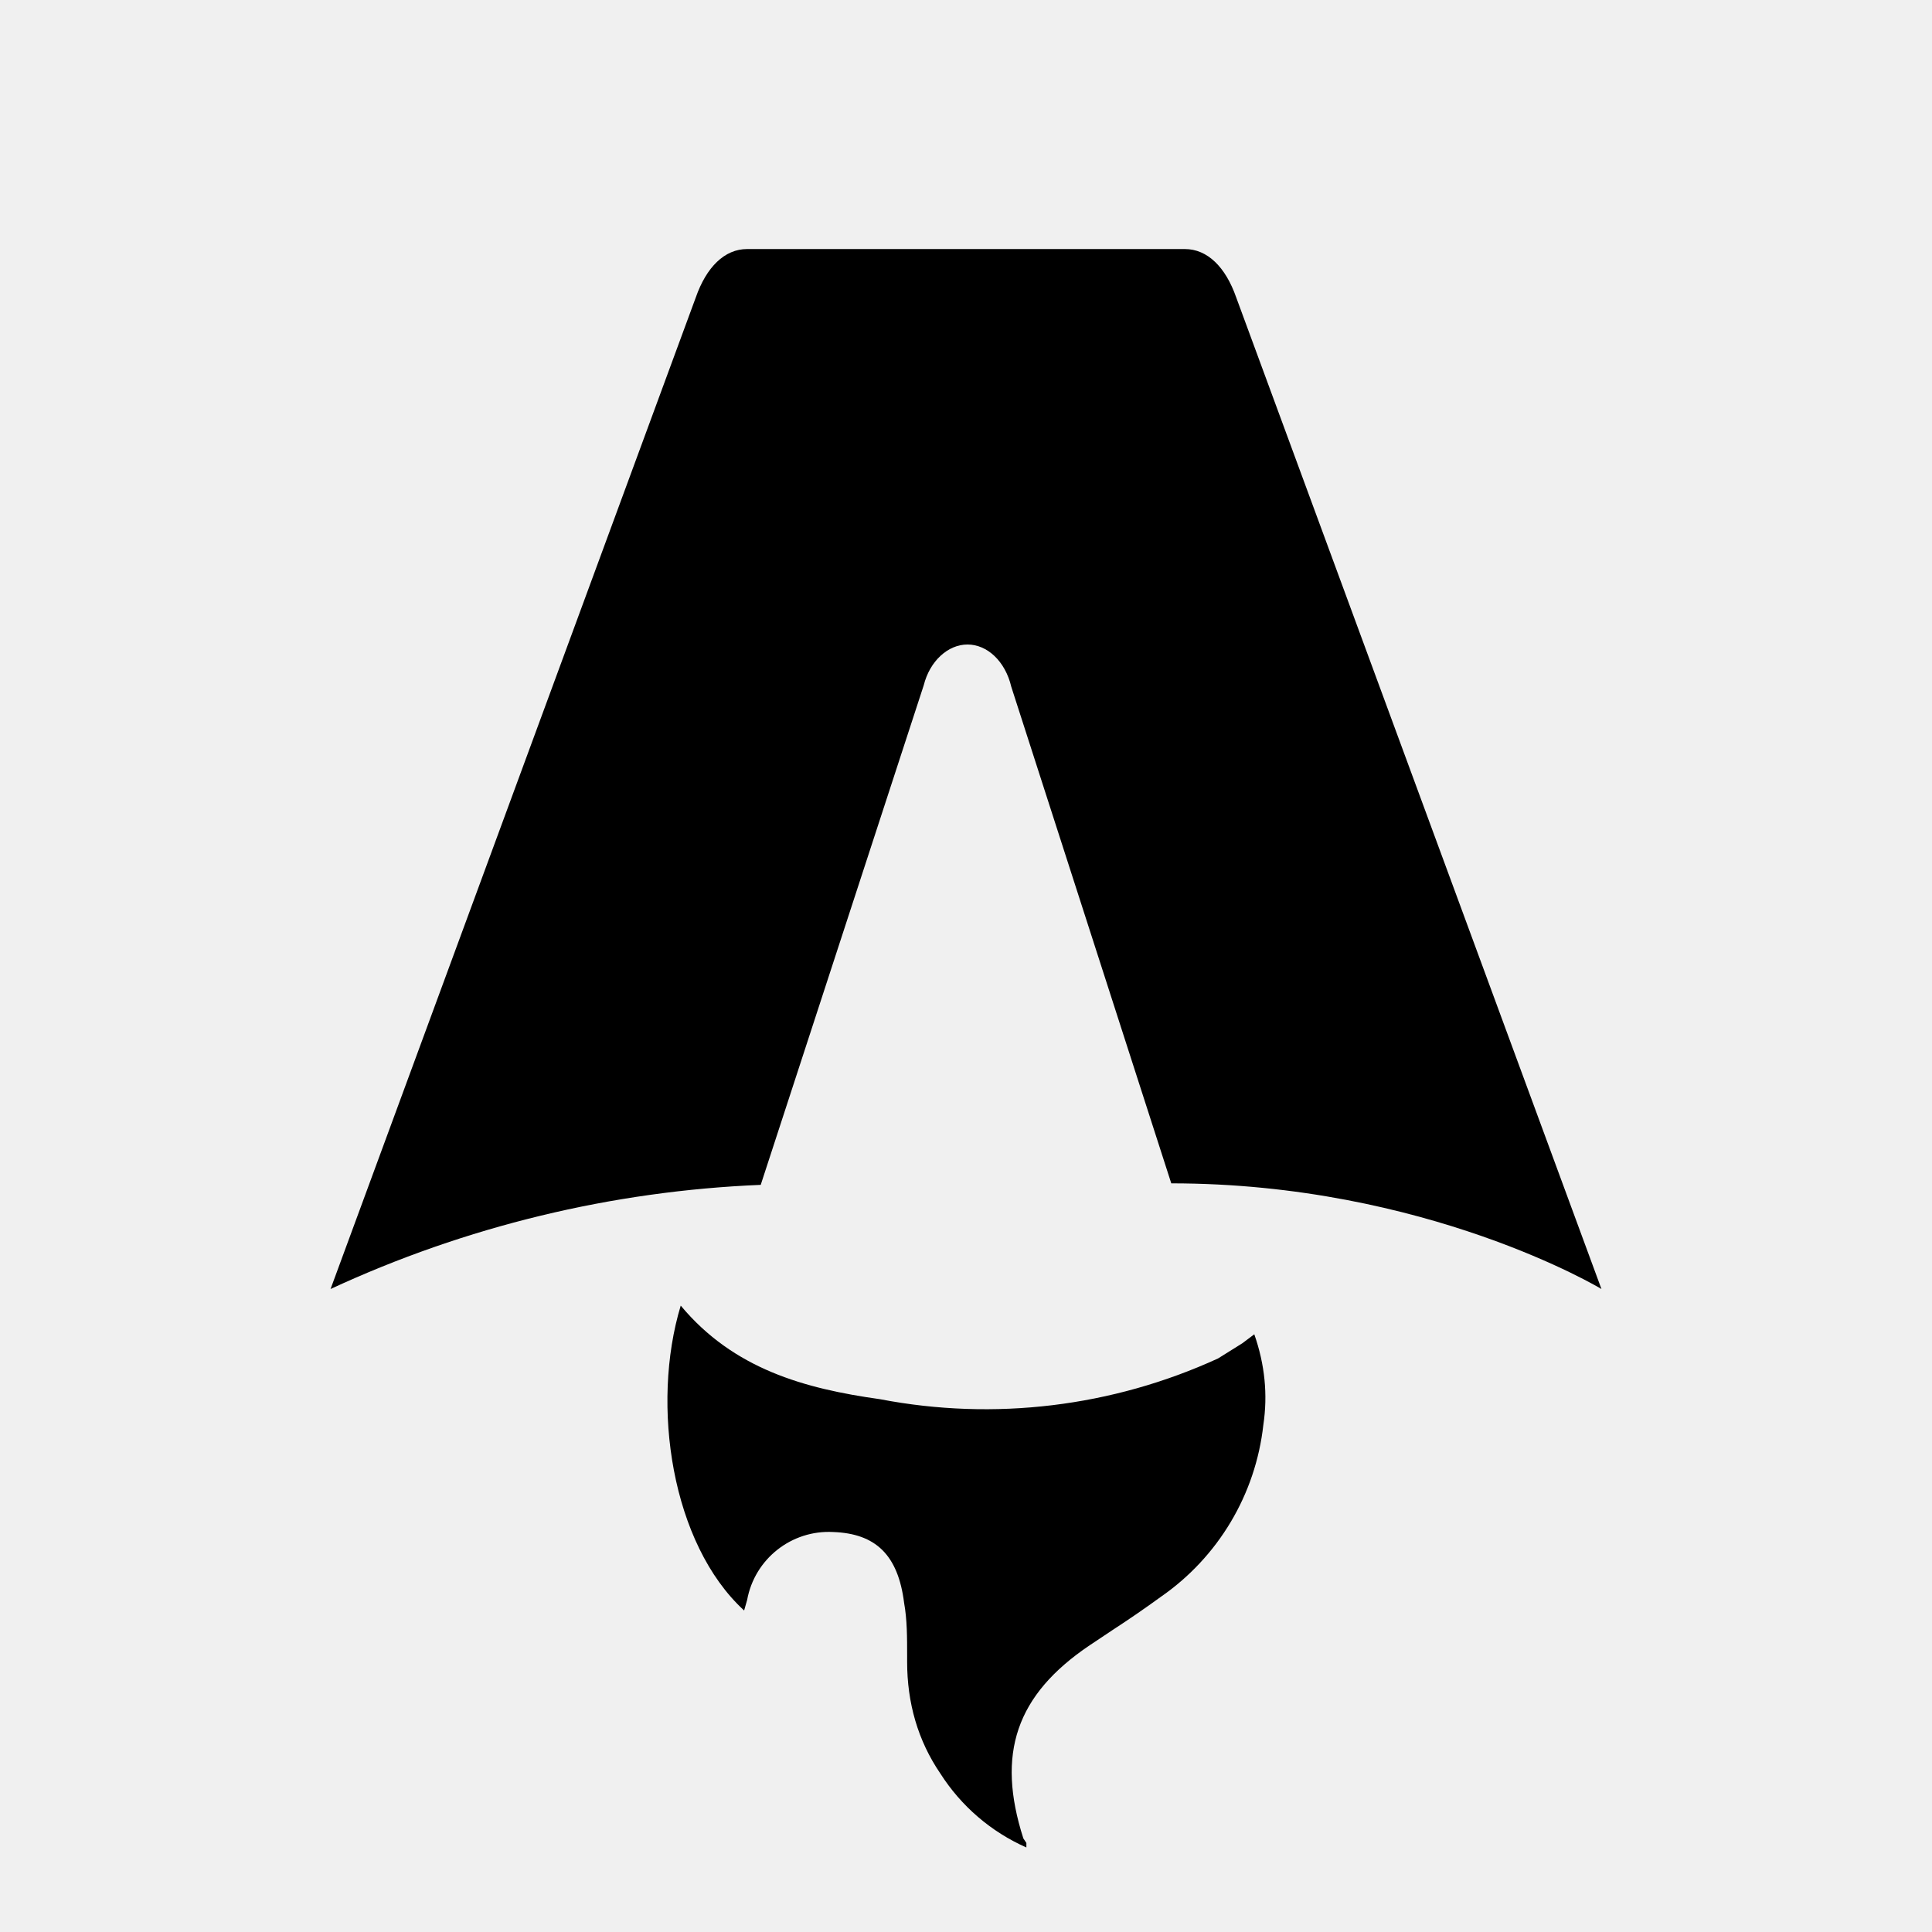
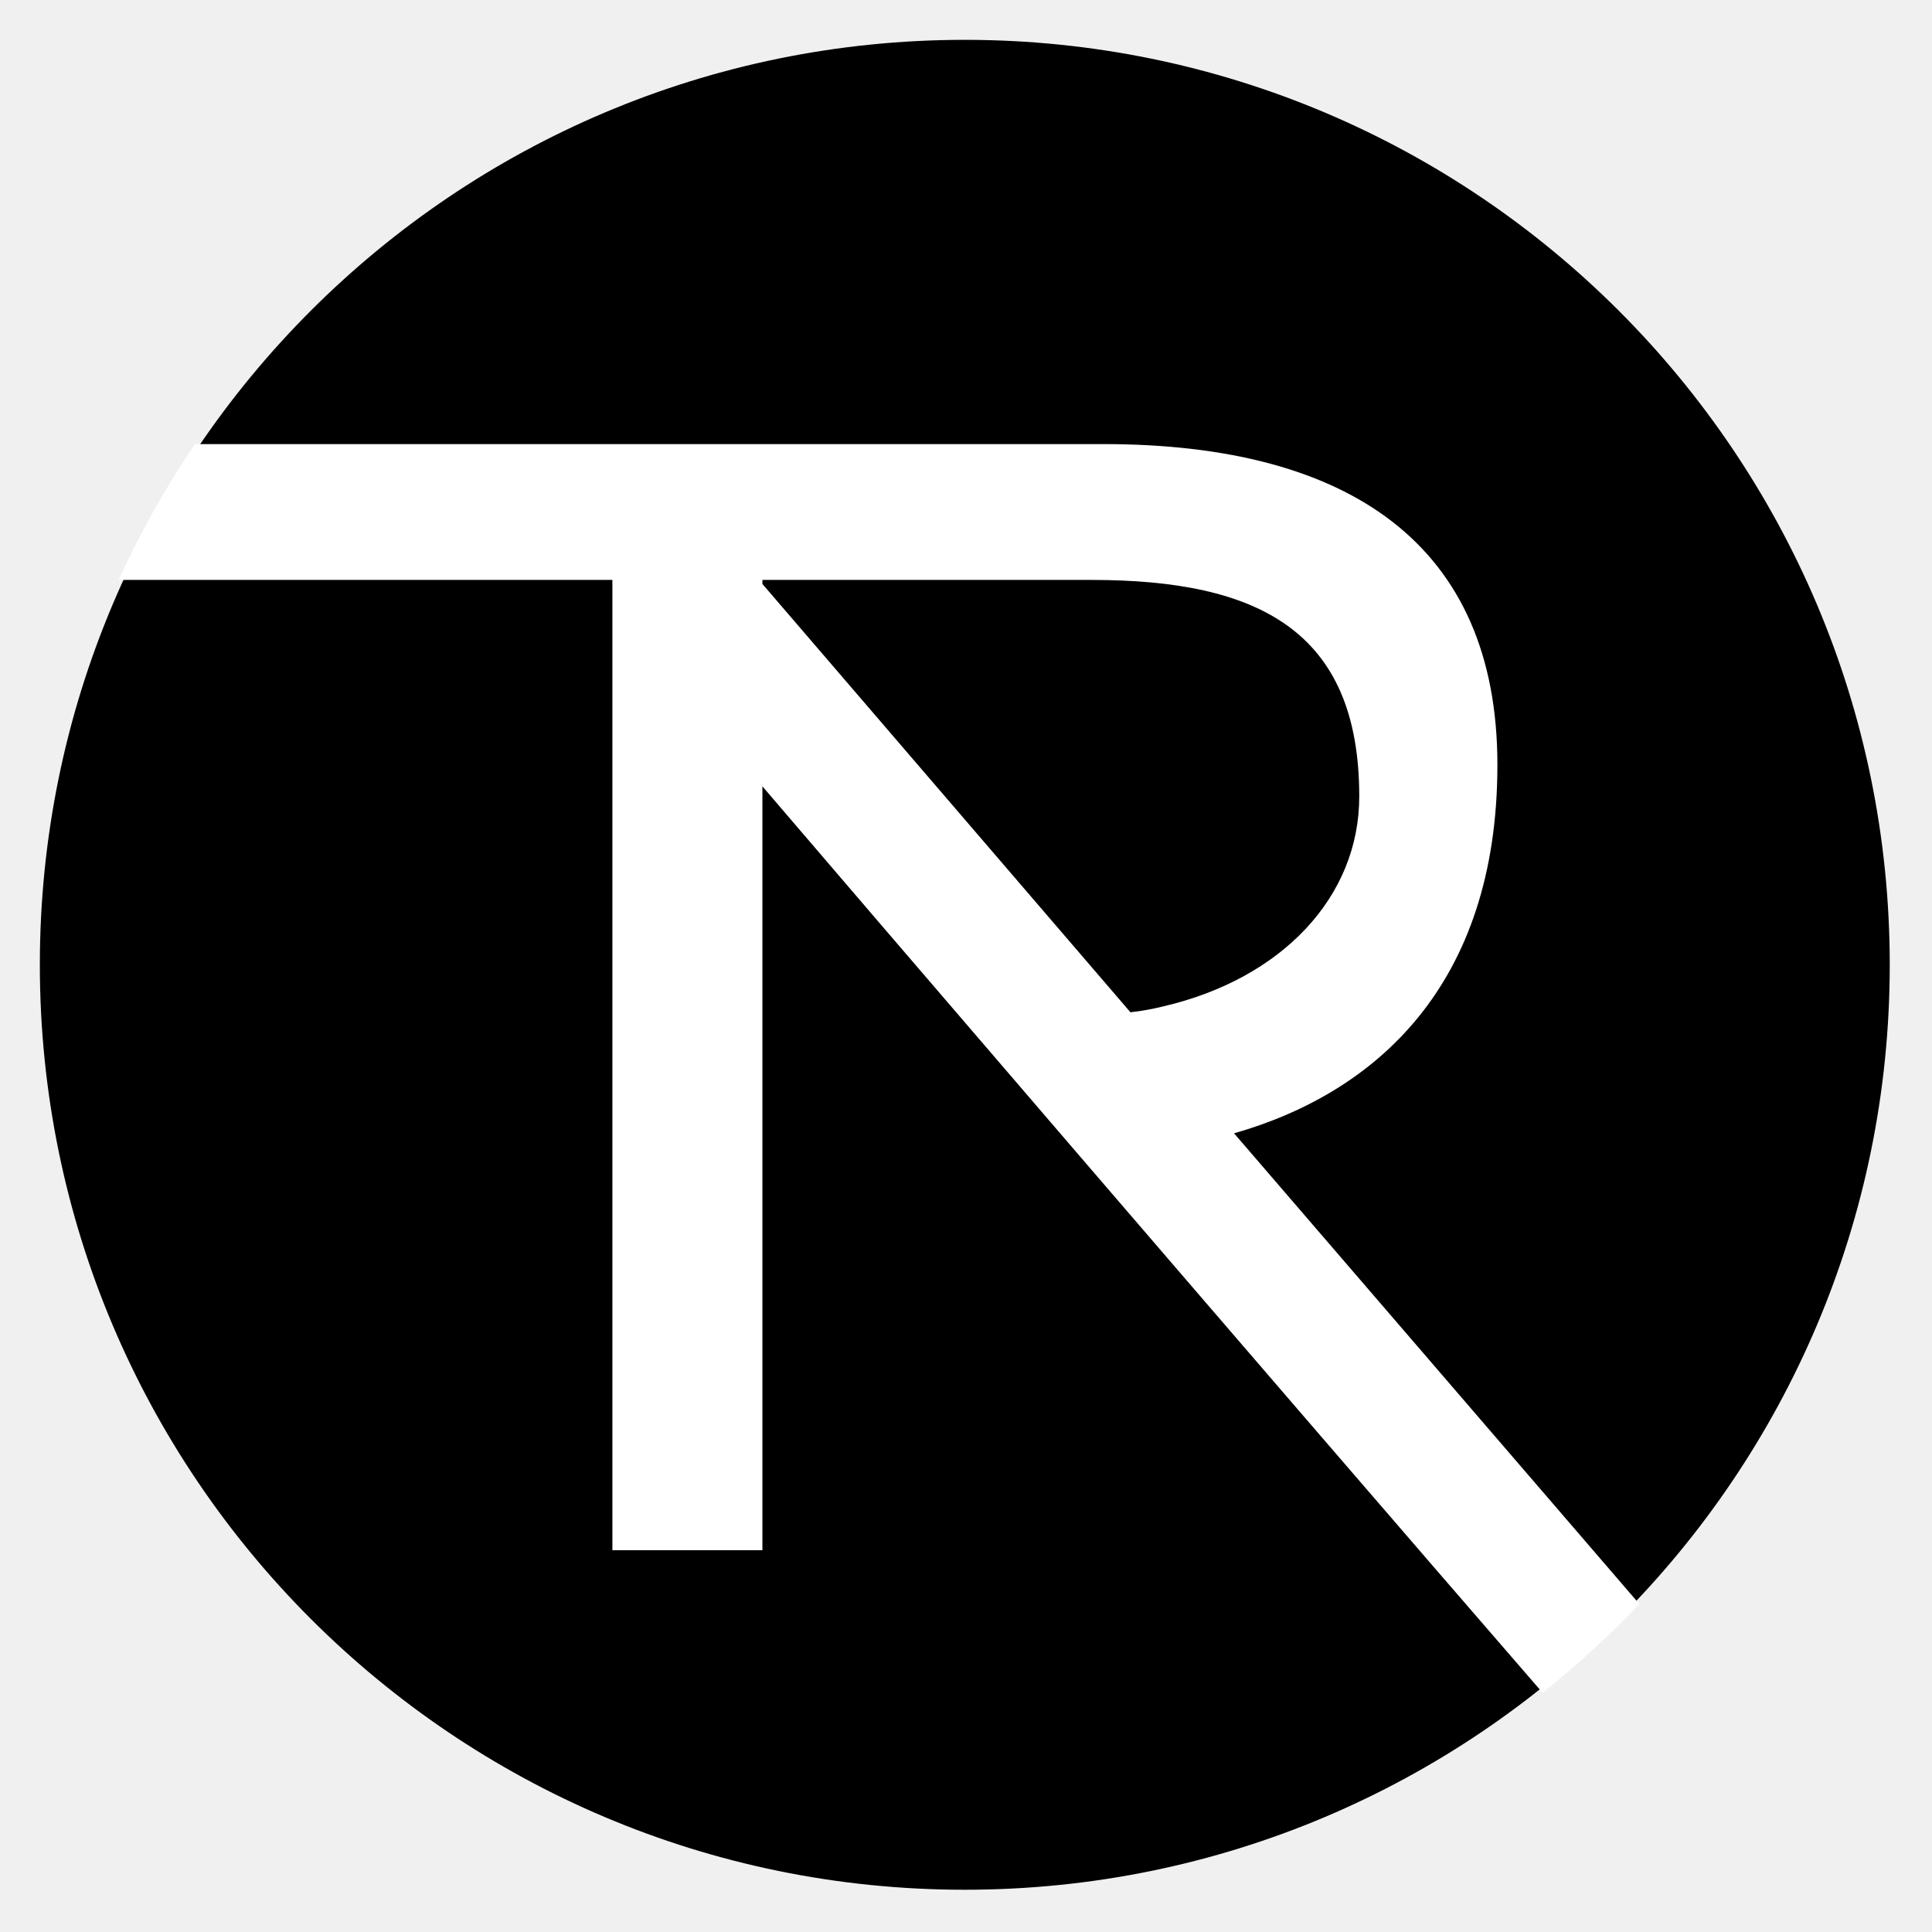
- <svg xmlns="http://www.w3.org/2000/svg" fill="none" viewBox="0 0 128 128">
-   <path d="M50.4 78.5a75.1 75.1 0 0 0-28.5 6.9l24.2-65.7c.7-2 1.9-3.2 3.4-3.2h29c1.5 0 2.7 1.2 3.4 3.2l24.2 65.7s-11.6-7-28.5-7L67 45.5c-.4-1.7-1.6-2.8-2.9-2.8-1.3 0-2.5 1.1-2.9 2.7L50.4 78.5Zm-1.1 28.2Zm-4.2-20.2c-2 6.6-.6 15.8 4.2 20.2a17.5 17.5 0 0 1 .2-.7 5.5 5.5 0 0 1 5.7-4.5c2.8.1 4.3 1.5 4.7 4.7.2 1.1.2 2.3.2 3.5v.4c0 2.7.7 5.2 2.2 7.4a13 13 0 0 0 5.7 4.9v-.3l-.2-.3c-1.8-5.6-.5-9.5 4.4-12.8l1.5-1a73 73 0 0 0 3.2-2.2 16 16 0 0 0 6.8-11.4c.3-2 .1-4-.6-6l-.8.6-1.6 1a37 37 0 0 1-22.4 2.7c-5-.7-9.7-2-13.2-6.2Z" />
-   <style>
-         path { fill: #000; }
-         @media (prefers-color-scheme: dark) {
-             path { fill: #FFF; }
-         }
-     </style>
+ <svg xmlns="http://www.w3.org/2000/svg" width="100%" height="100%" viewBox="0 0 534 534" version="1.1" xml:space="preserve" style="fill-rule:evenodd;clip-rule:evenodd;stroke-linejoin:round;stroke-miterlimit:2;">
+   <circle cx="266.667" cy="266.667" r="255.654" />
+   <g>
+     <path d="M32.785,160.289c5.994,-13.144 13.064,-25.696 21.096,-37.543l251.113,0c68.016,0 108.884,27.878 108.884,88.652c0,60.96 -33.709,90.696 -72.788,101.847l112.02,130.095c-8.327,8.784 -17.268,16.981 -26.753,24.522c-75.489,-87.085 -193.393,-224.488 -215.63,-250.517l0,211.128l-41.465,0l-0,-268.184l-136.477,-0Zm279.667,119.503c3.281,-0.372 6.265,-0.93 9.248,-1.673c32.516,-7.62 53.994,-30.108 53.994,-57.986c0,-45.905 -28.041,-59.844 -73.981,-59.844l-90.986,-0l0,1.115l101.725,118.388Z" style="fill:#fff;" />
+   </g>
</svg>
